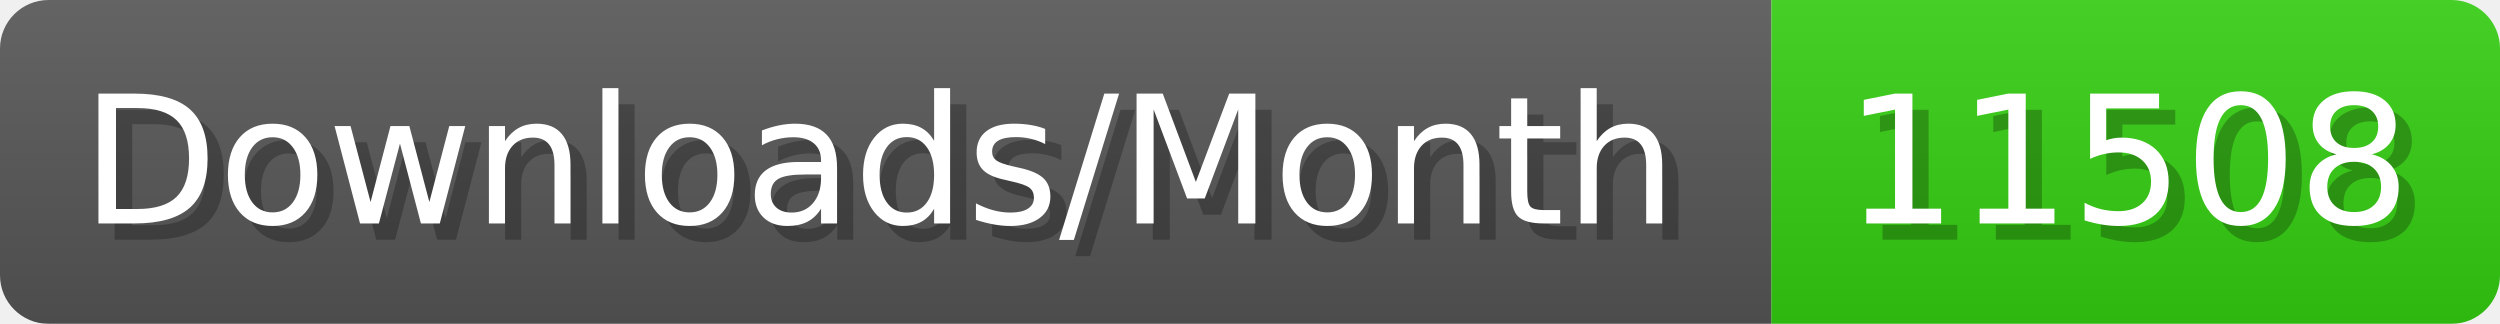
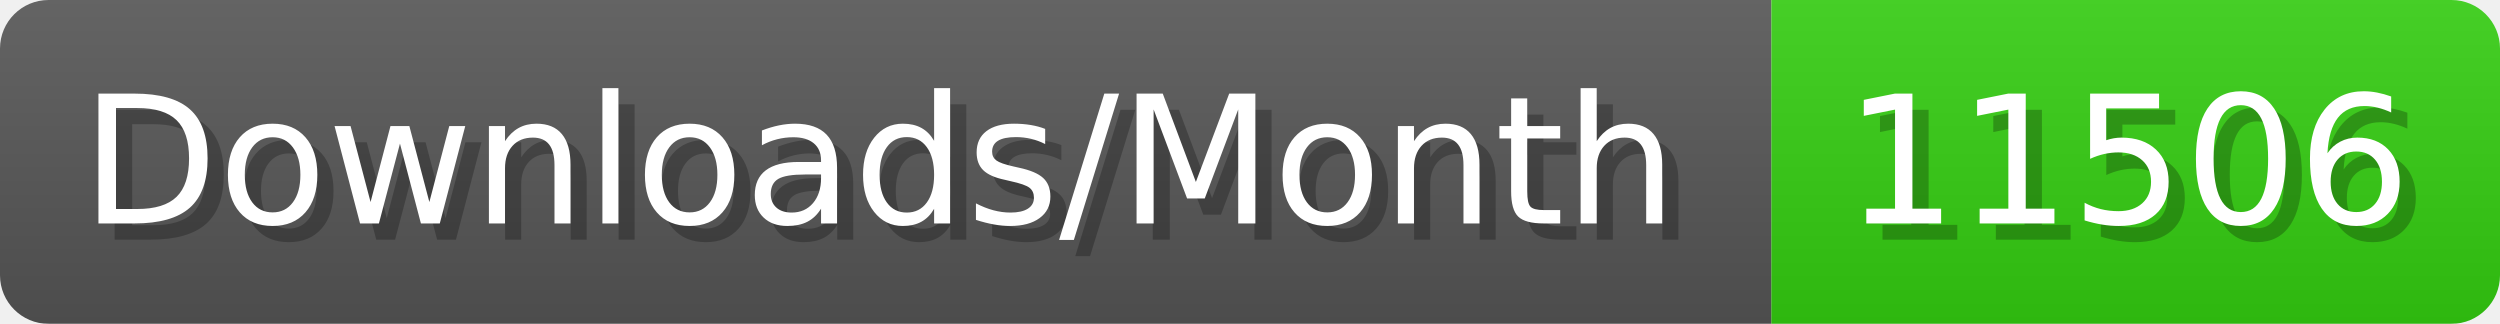
- <svg xmlns="http://www.w3.org/2000/svg" width="154.4" height="20" viewBox="0 0 1544 200" role="img" aria-label="Downloads/Month: 11508">
+ <svg xmlns="http://www.w3.org/2000/svg" width="154.4" height="20" viewBox="0 0 1544 200" role="img" aria-label="Downloads/Month: 11506">
  <linearGradient id="YlXUI" x2="0" y2="100%">
    <stop offset="0" stop-opacity=".1" stop-color="#EEE" />
    <stop offset="1" stop-opacity=".1" />
  </linearGradient>
  <mask id="JHhop">
    <rect width="1544" height="200" rx="30" fill="#FFF" />
  </mask>
  <g mask="url(#JHhop)">
    <rect width="1094" height="200" fill="#555" />
    <rect width="450" height="200" fill="#3C1" x="1094" />
    <rect width="1544" height="200" fill="url(#YlXUI)" />
  </g>
  <g aria-hidden="true" fill="#fff" text-anchor="start" font-family="Verdana,DejaVu Sans,sans-serif" font-size="110">
    <text x="60" y="148" textLength="994" fill="#000" opacity="0.25">Downloads/Month</text>
    <text x="50" y="138" textLength="994">Downloads/Month</text>
-     <text x="1149" y="148" textLength="350" fill="#000" opacity="0.25">11508</text>
-     <text x="1139" y="138" textLength="350">11508</text>
+     <text x="1149" y="148" textLength="350" fill="#000" opacity="0.25">11506</text>
+     <text x="1139" y="138" textLength="350">11506</text>
  </g>
</svg>
